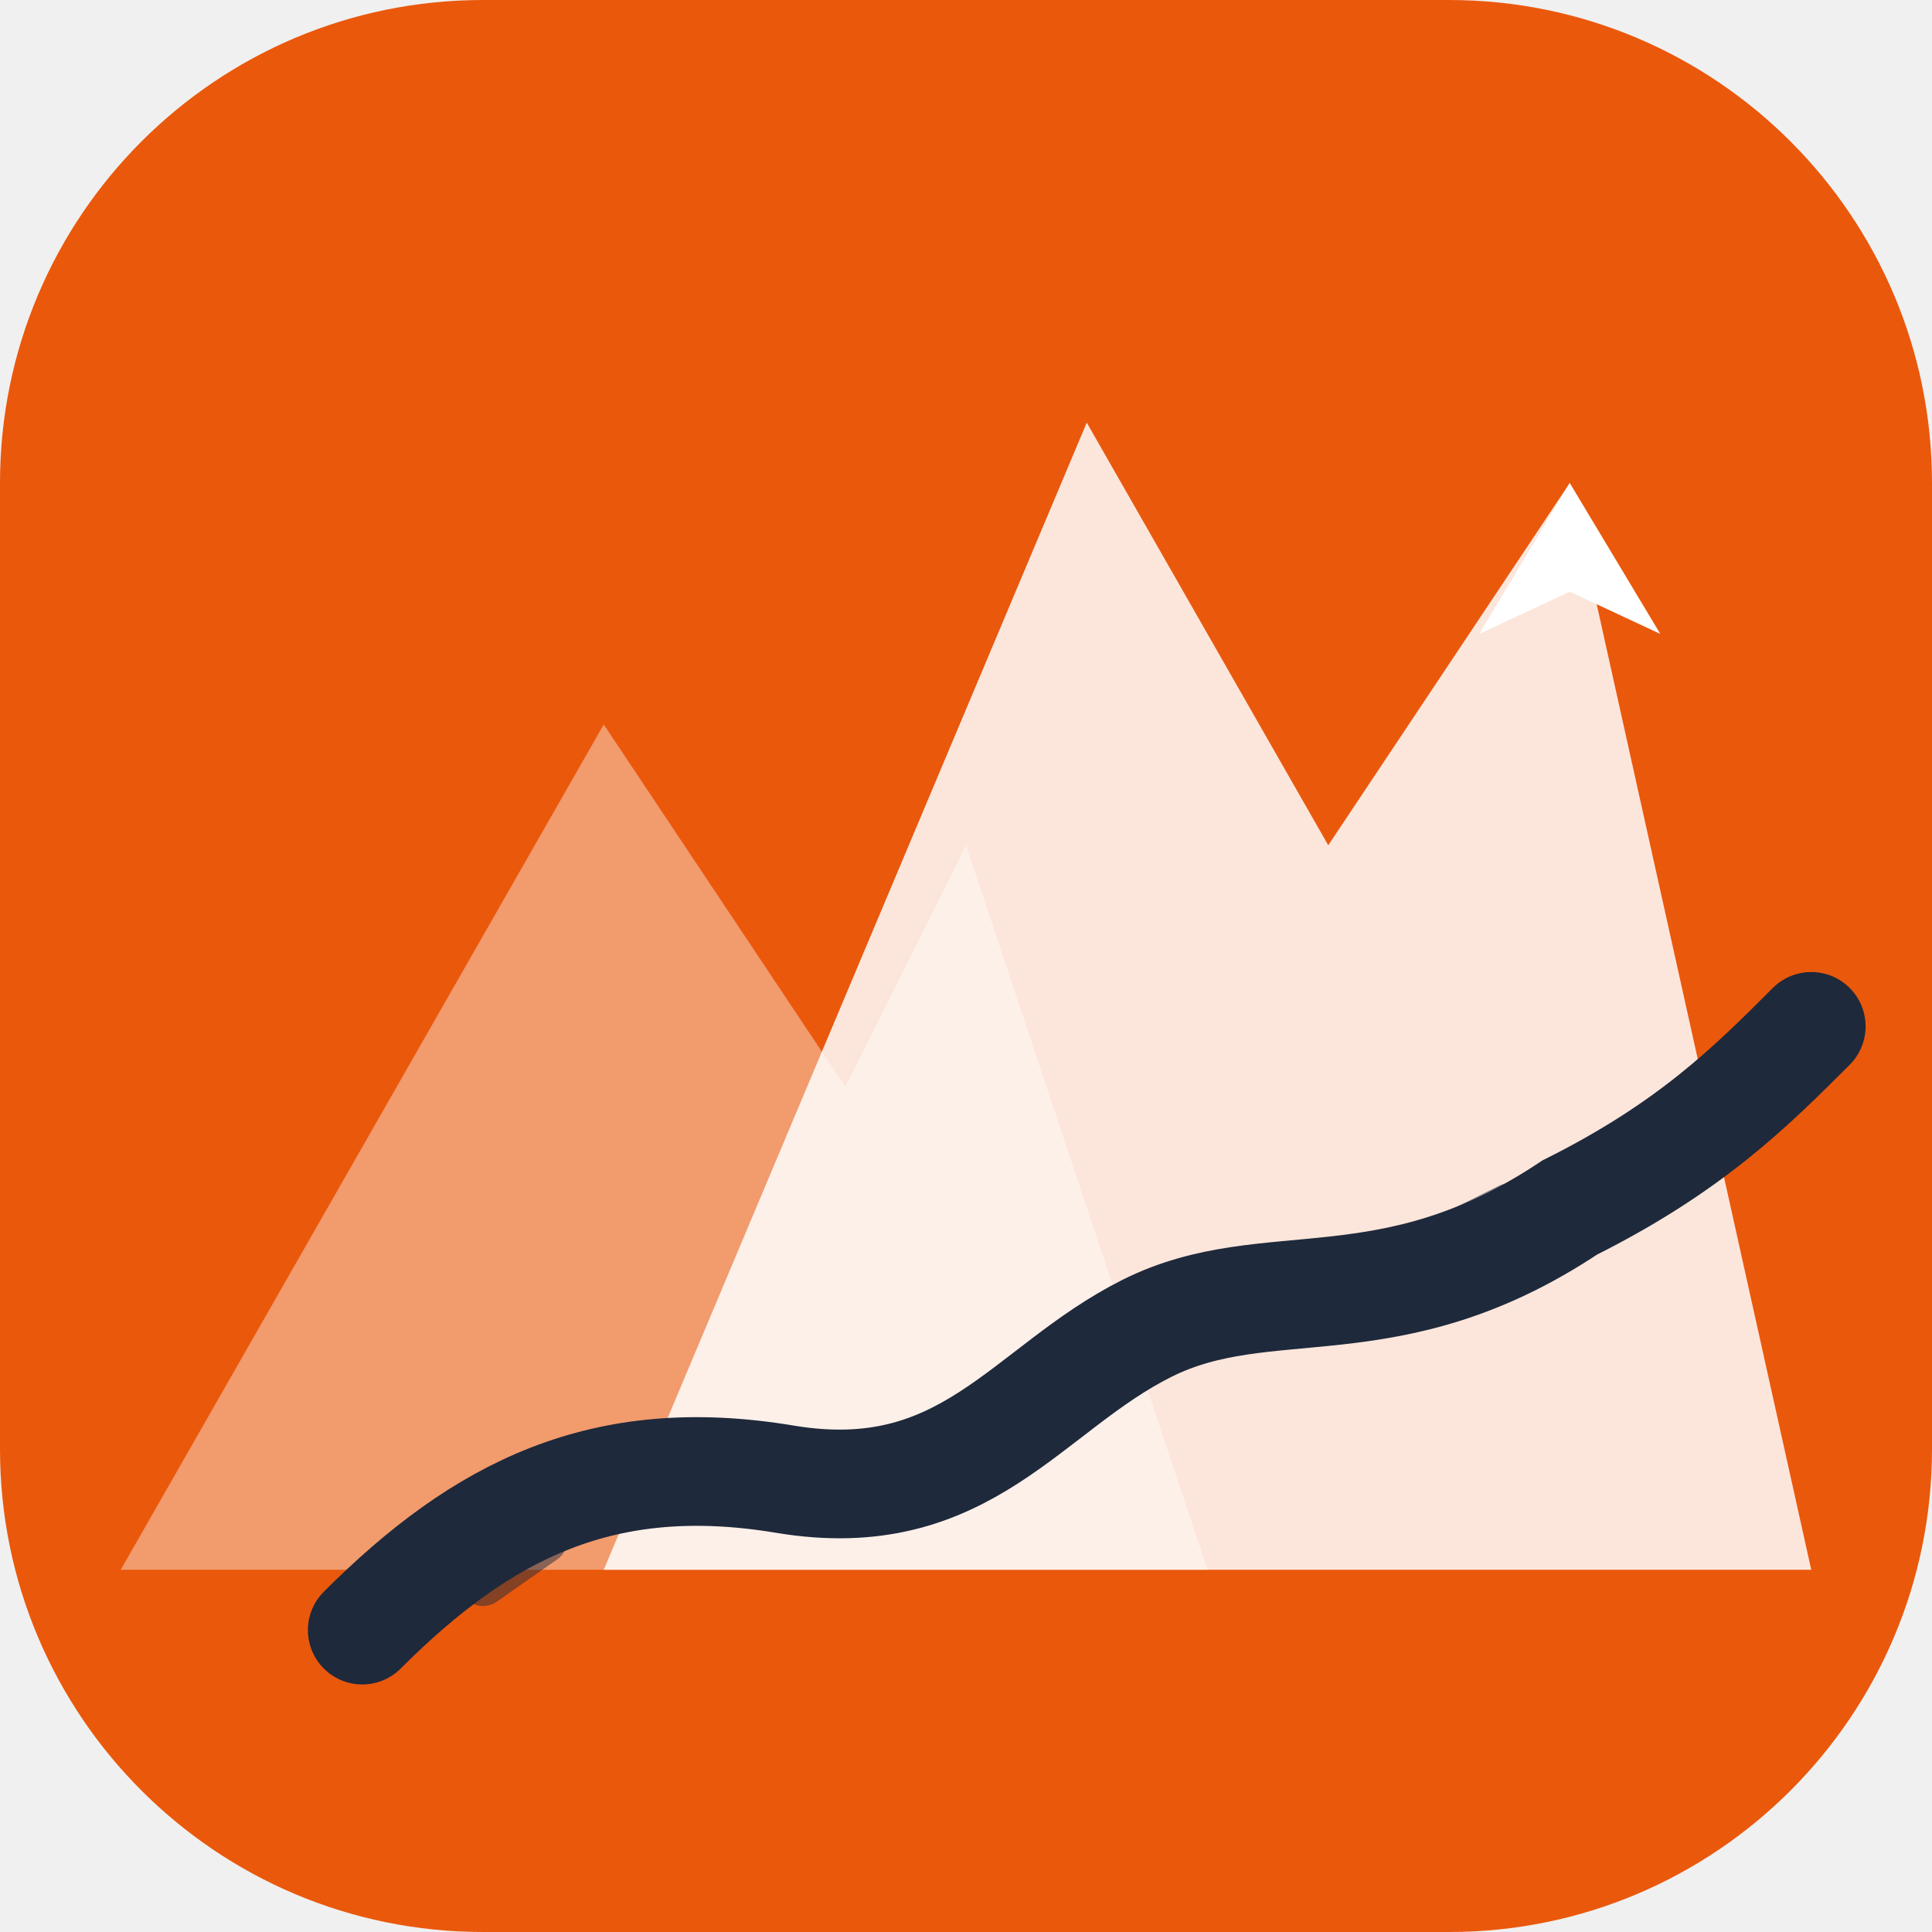
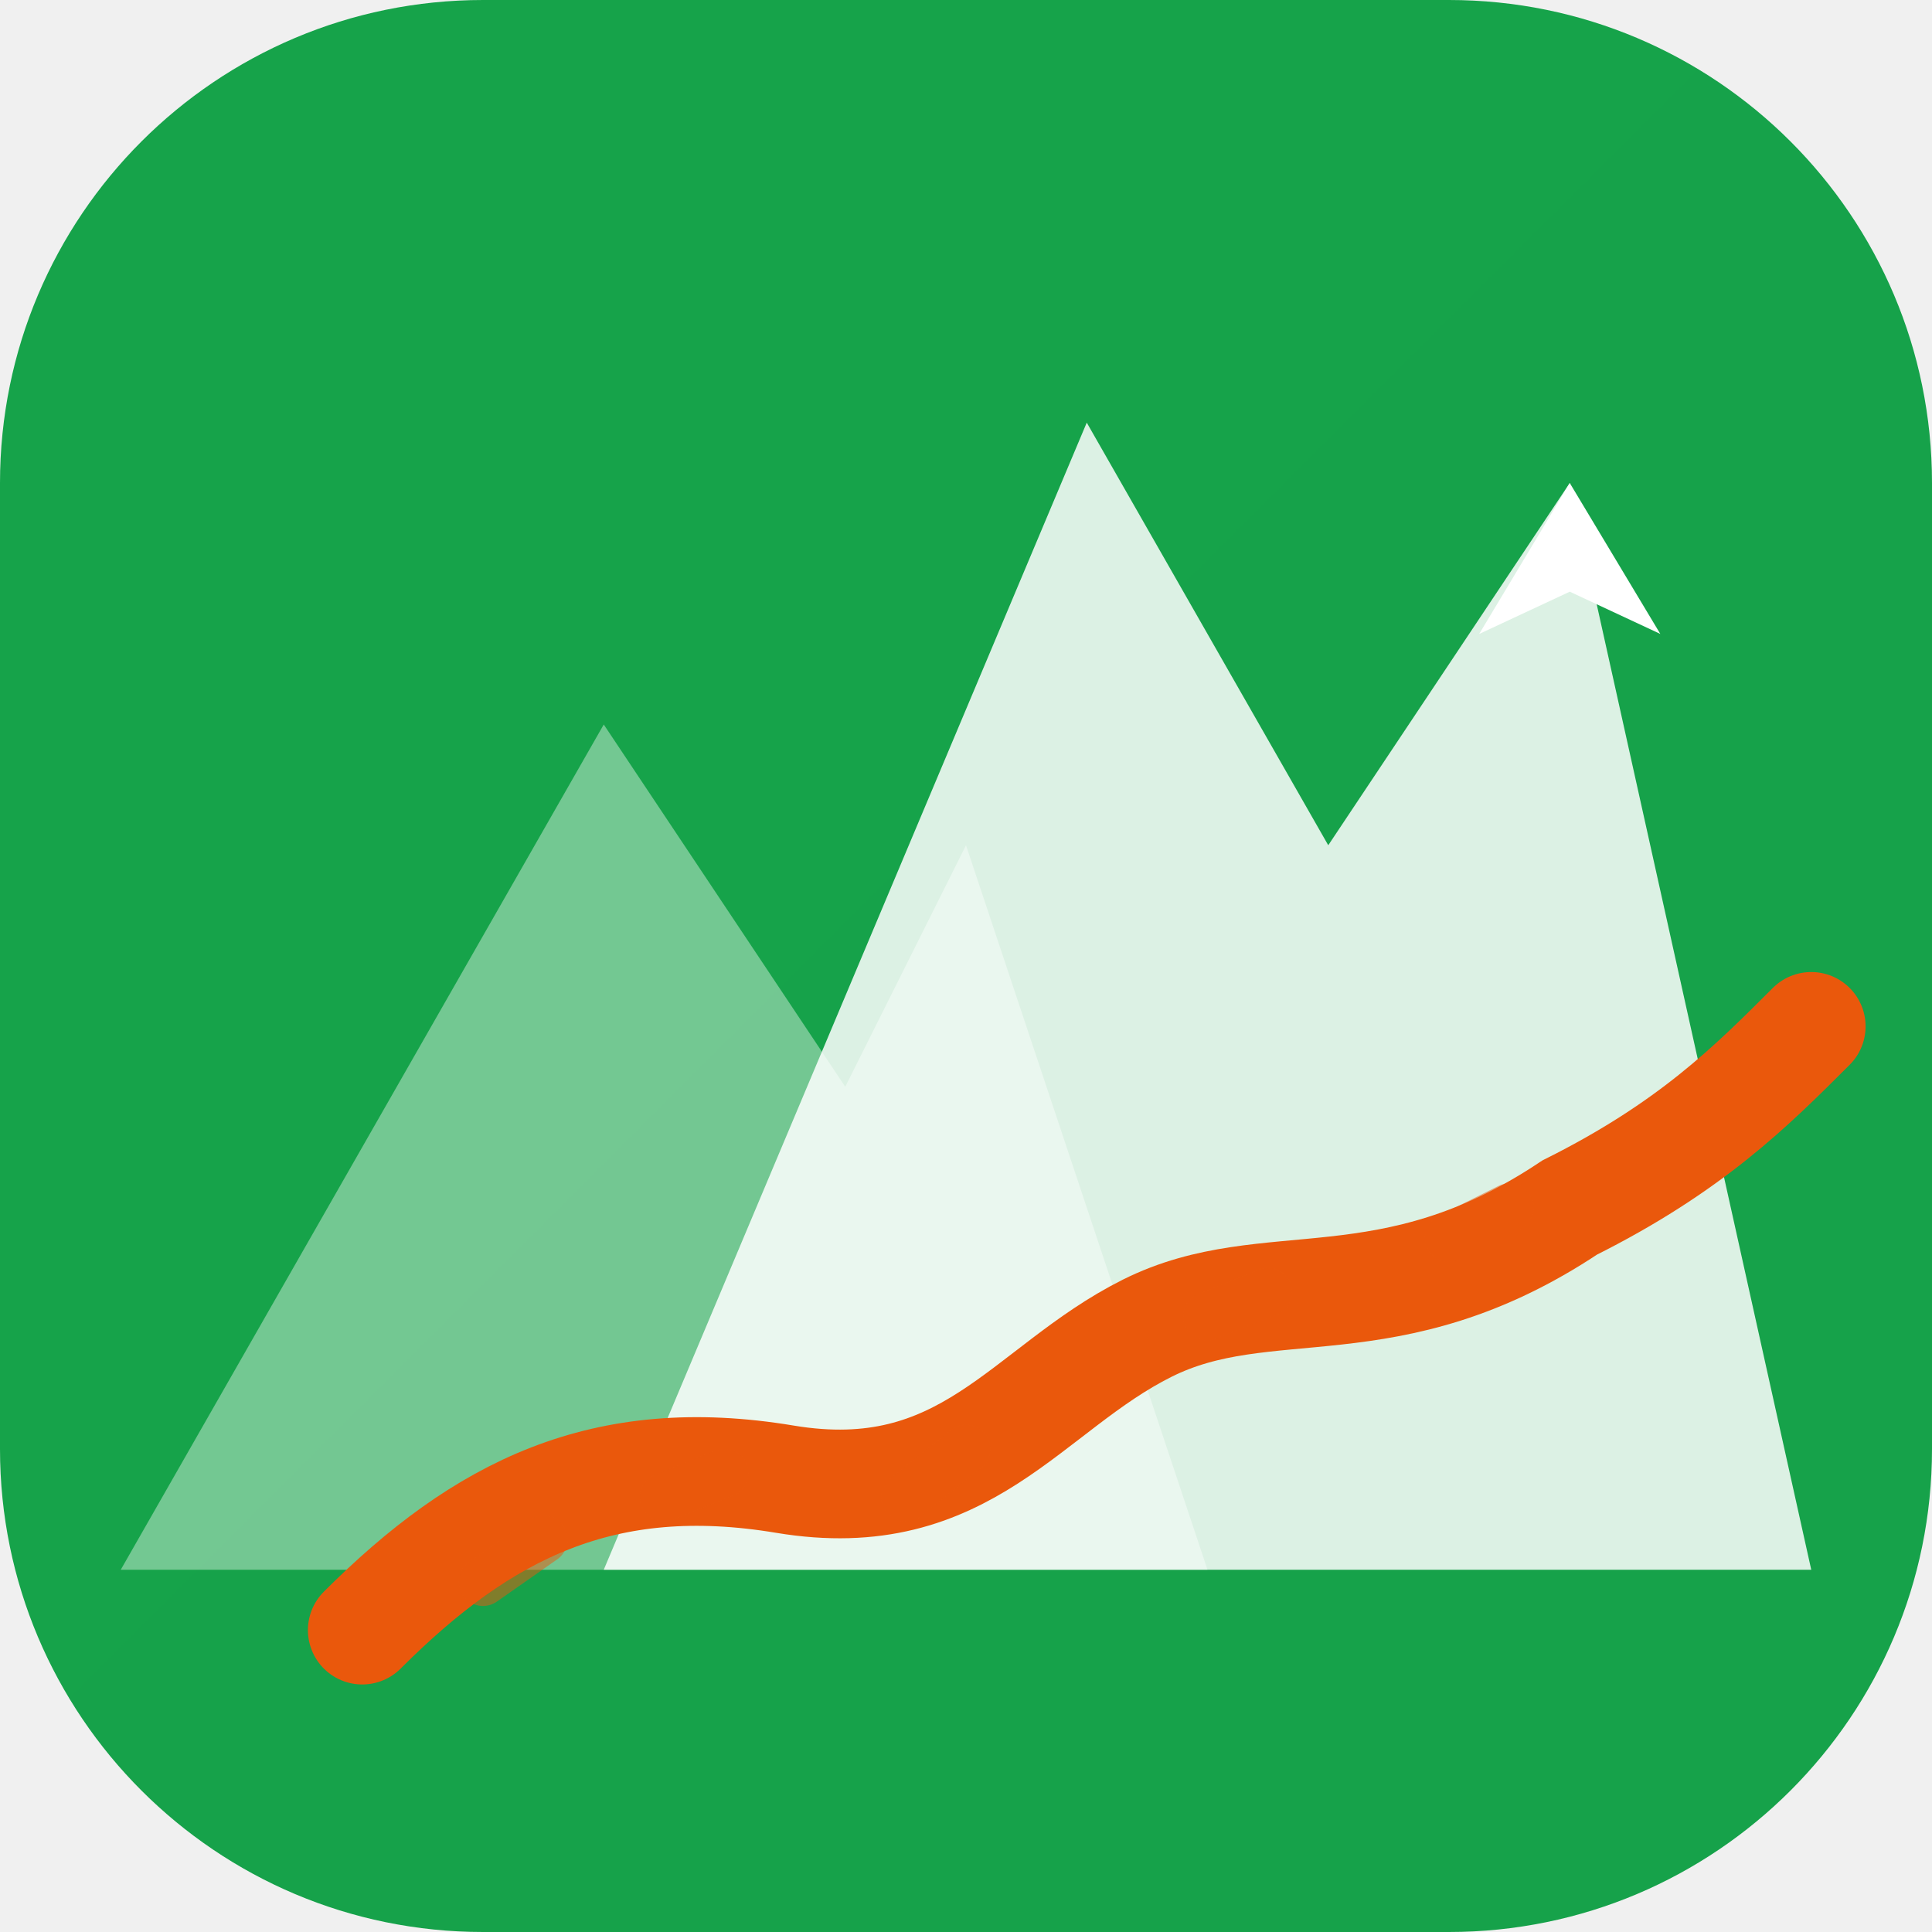
<svg xmlns="http://www.w3.org/2000/svg" width="32" height="32" viewBox="0 0 32 32" fill="none">
-   <rect width="32" height="32" rx="8" fill="#EA580C" />
+   <rect width="32" height="32" rx="8" fill="url(#iconGrad)" />
+   <defs>
+     <linearGradient id="iconGrad" x1="0" y1="0" x2="32" y2="32">
+       <stop offset="0%" stop-color="#16A34A" />
+       <stop offset="100%" stop-color="#15803D" />
+     </linearGradient>
+   </defs>
  <path d="M2 26L10 12L14 18L16 14L20 26H2Z" fill="white" fill-opacity="0.4" />
  <path d="M10 26L18 7L22 14L26 8L30 26H10Z" fill="white" fill-opacity="0.85" />
  <path d="M24.5 10.5L26 8L27.5 10.5L26 9.8L24.5 10.5Z" fill="white" />
-   <path d="M6 27C8 25 10 24 13 24.5C16 25 17 23 19 22C21 21 23 22 26 20C28 19 29 18 30 17" stroke="#1E293B" stroke-width="1.8" stroke-linecap="round" fill="none" />
-   <path d="M8 26.2L9 25.5" stroke="#1E293B" stroke-width="0.8" stroke-linecap="round" opacity="0.5" />
-   <path d="M11 24.8L12 24.4" stroke="#1E293B" stroke-width="0.8" stroke-linecap="round" opacity="0.5" />
-   <path d="M15 24.8L16 24" stroke="#1E293B" stroke-width="0.8" stroke-linecap="round" opacity="0.5" />
-   <path d="M20 21.8L21 21.4" stroke="#1E293B" stroke-width="0.8" stroke-linecap="round" opacity="0.5" />
-   <path d="M24 20.5L25 20" stroke="#1E293B" stroke-width="0.8" stroke-linecap="round" opacity="0.5" />
+   <path d="M6 27C8 25 10 24 13 24.5C16 25 17 23 19 22C21 21 23 22 26 20C28 19 29 18 30 17" stroke="#EA580C" stroke-width="1.8" stroke-linecap="round" fill="none" />
+   <path d="M8 26.2L9 25.5" stroke="#EA580C" stroke-width="0.8" stroke-linecap="round" opacity="0.5" />
+   <path d="M11 24.8L12 24.4" stroke="#EA580C" stroke-width="0.8" stroke-linecap="round" opacity="0.5" />
+   <path d="M15 24.8L16 24" stroke="#EA580C" stroke-width="0.8" stroke-linecap="round" opacity="0.5" />
+   <path d="M20 21.8L21 21.4" stroke="#EA580C" stroke-width="0.8" stroke-linecap="round" opacity="0.5" />
+   <path d="M24 20.5L25 20" stroke="#EA580C" stroke-width="0.8" stroke-linecap="round" opacity="0.5" />
</svg>
